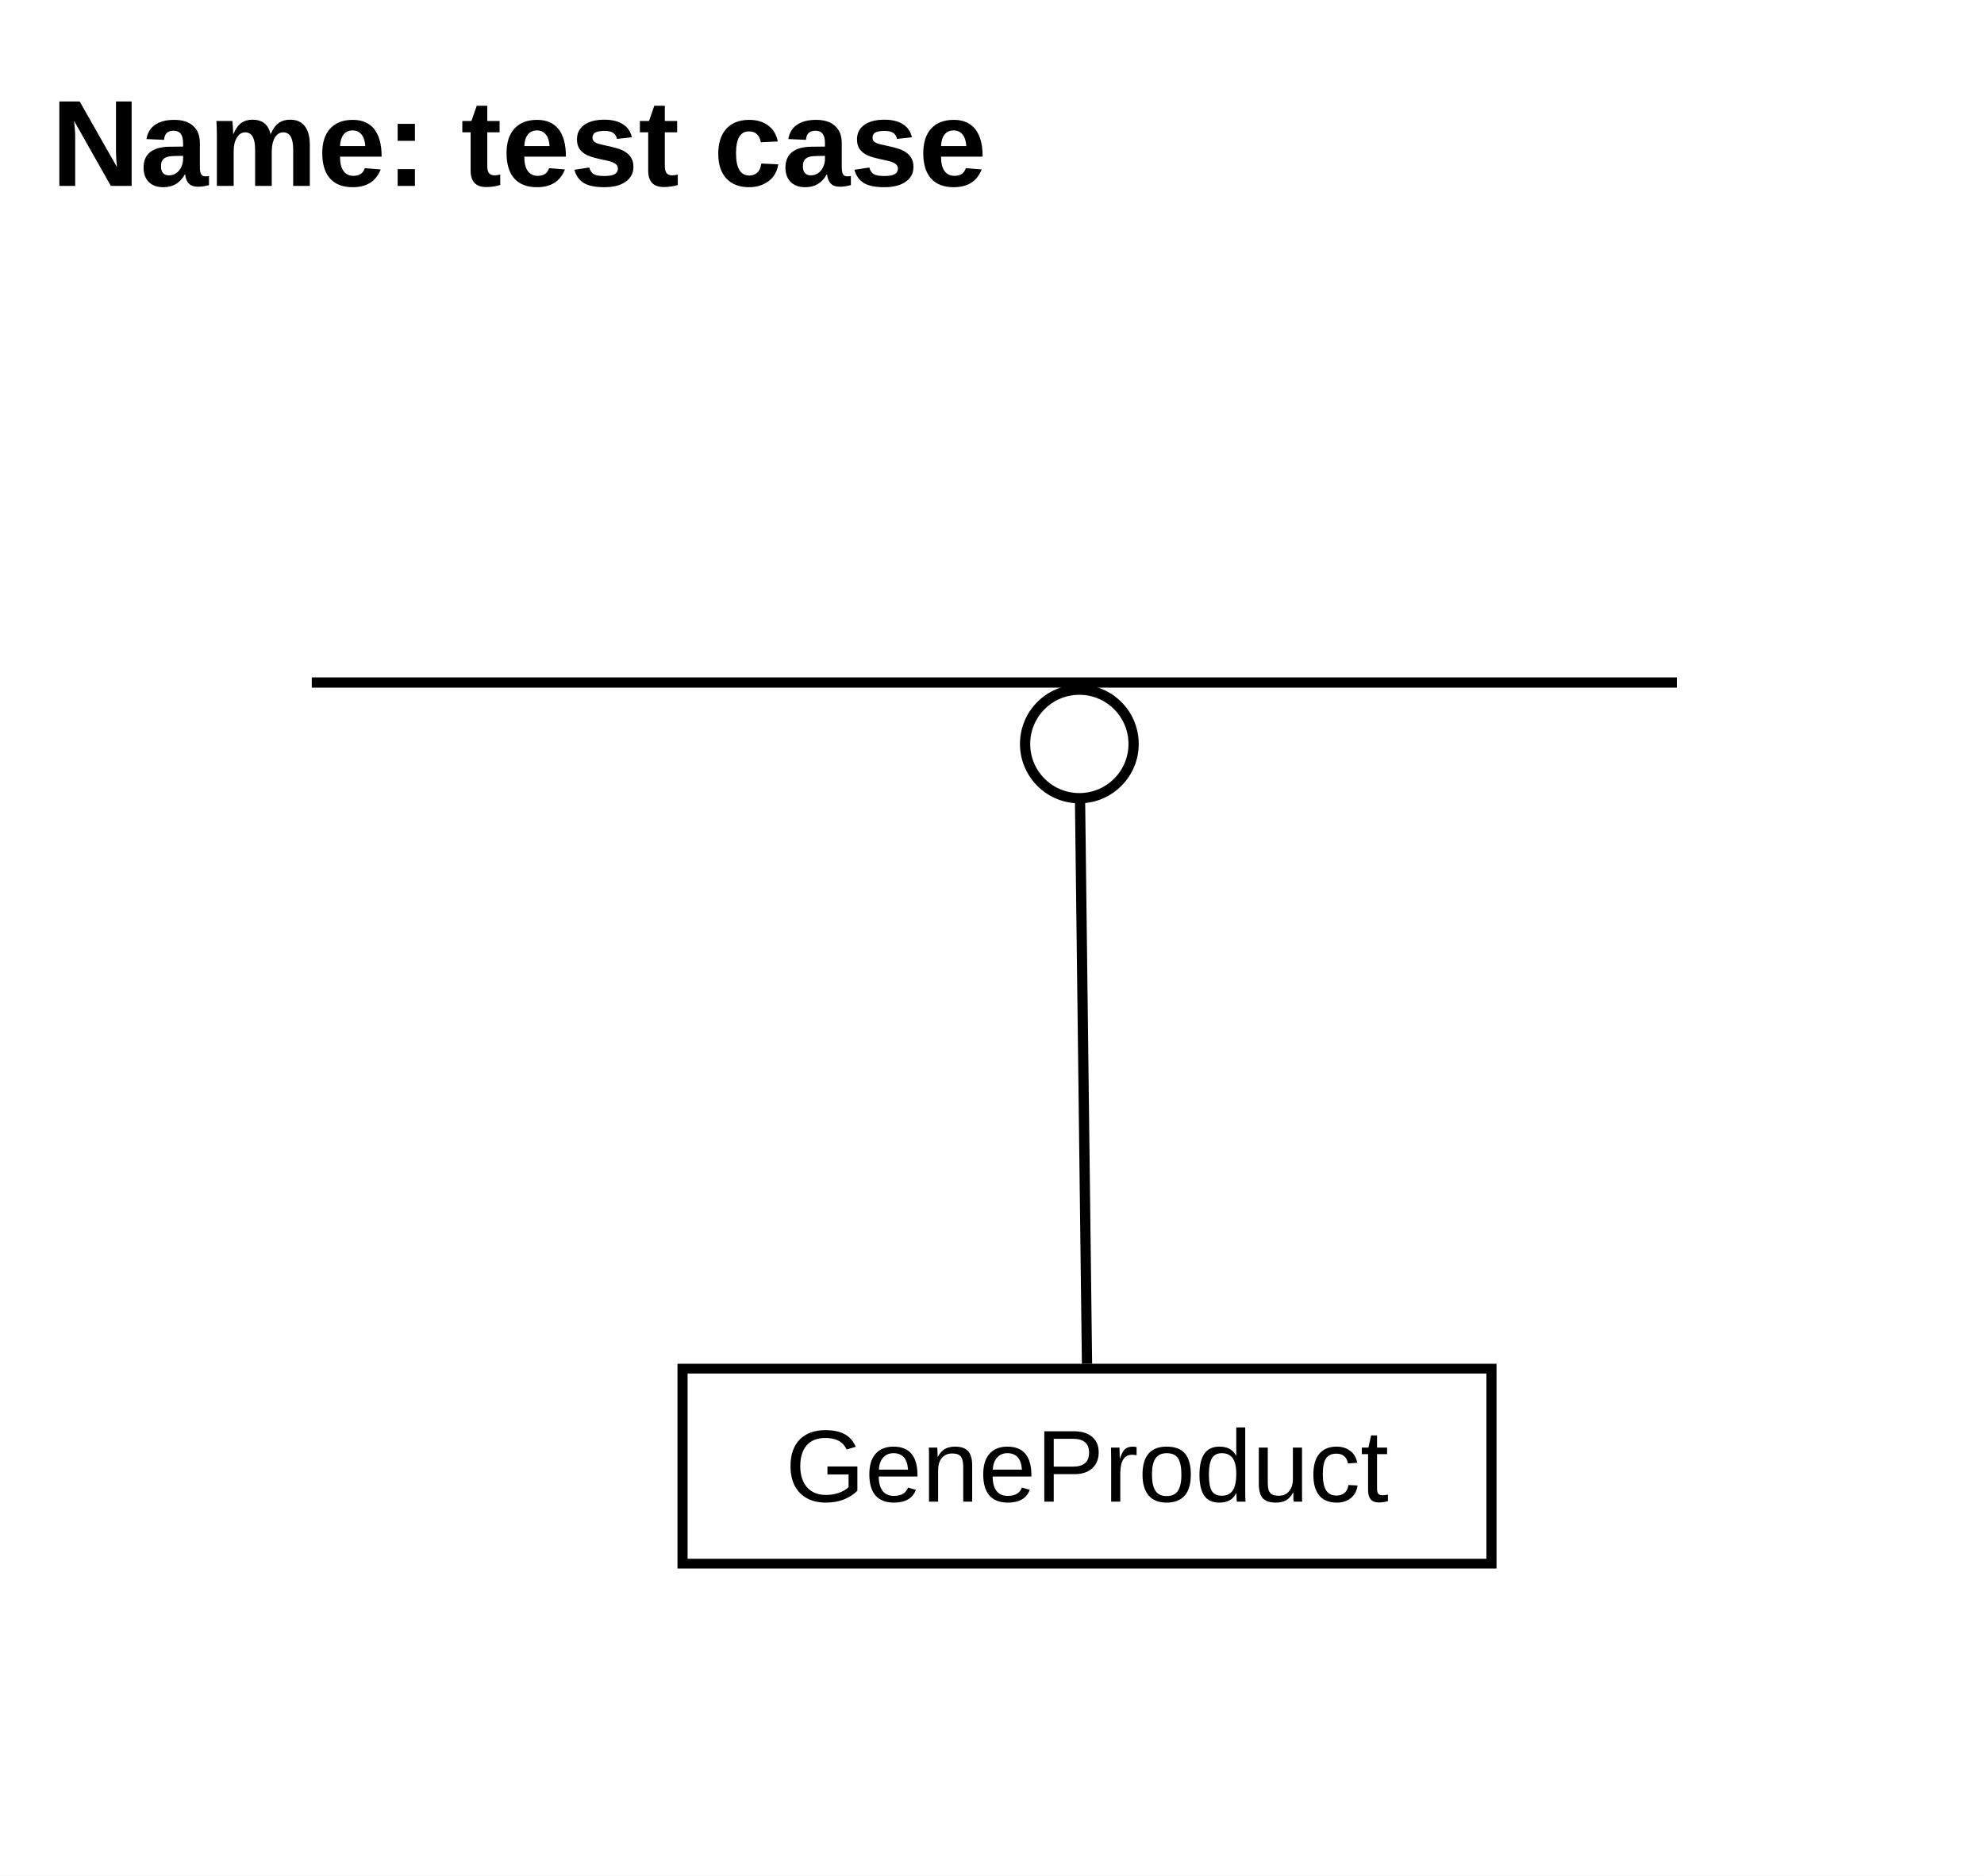
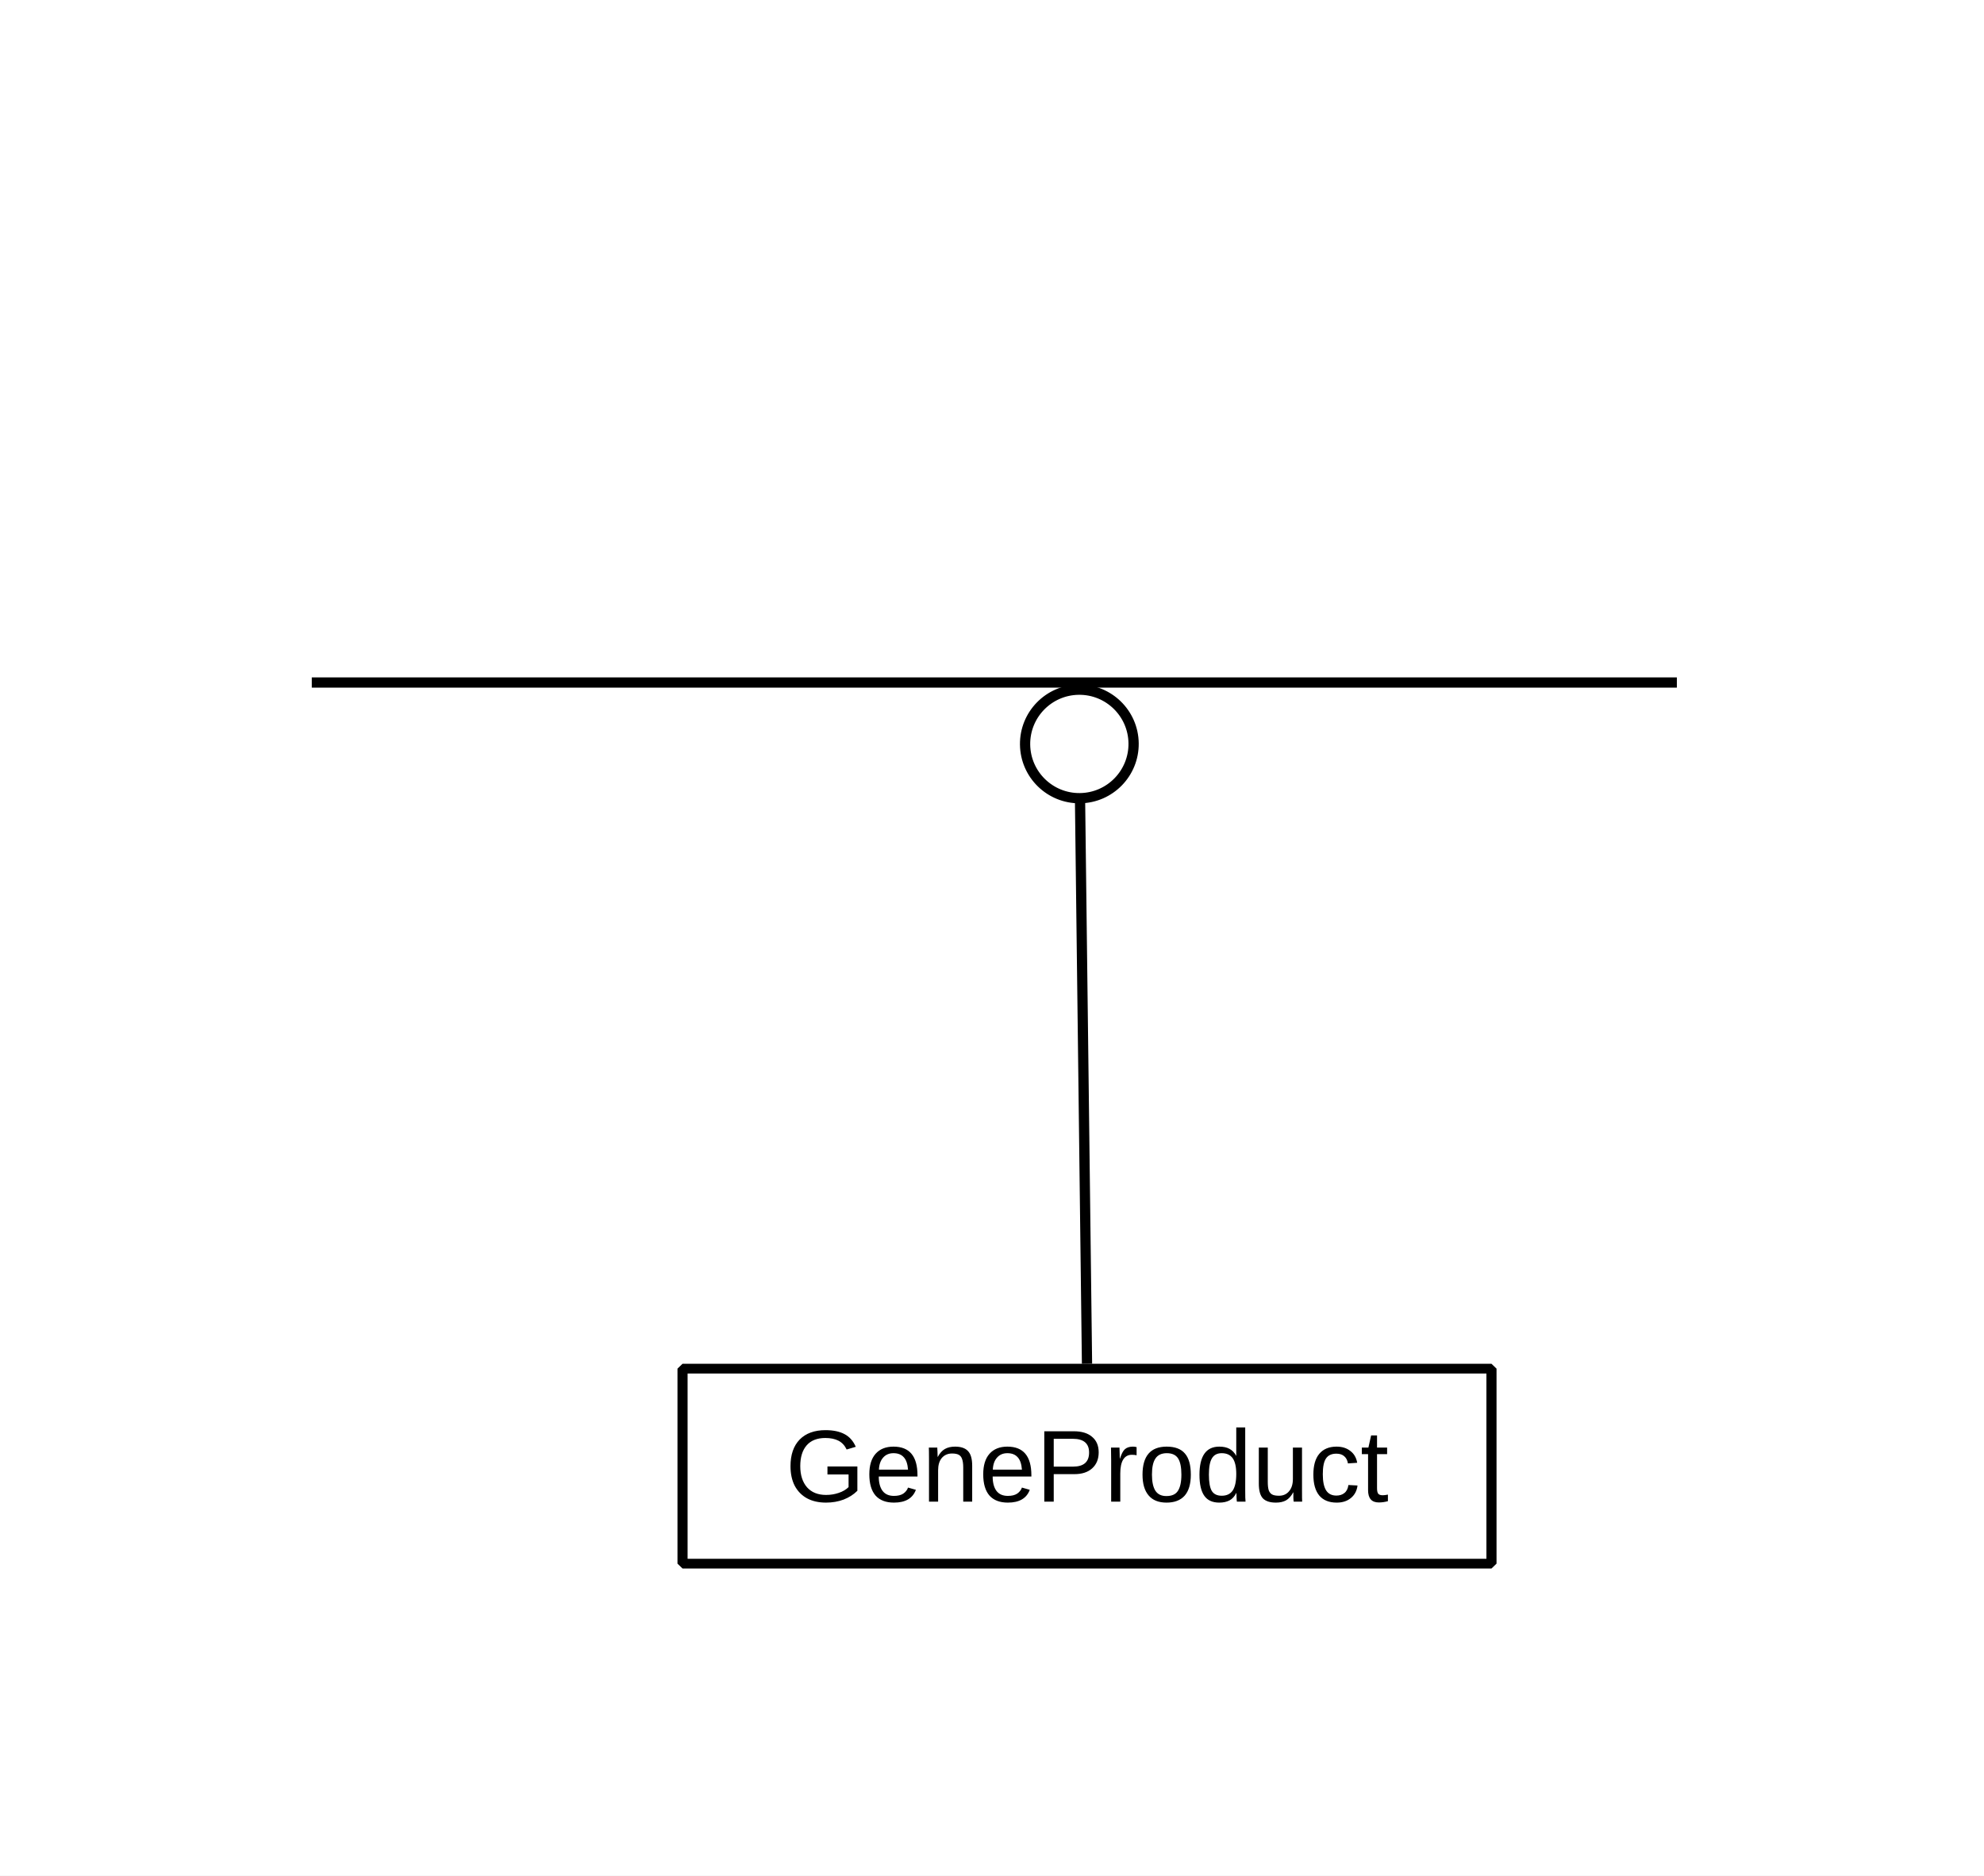
- <svg xmlns="http://www.w3.org/2000/svg" prefix="schema:http://schema.org/" id="hashsha2561f9a5e8b2e872fdbb604ca00c66770ebf6c7507227f5e5da6d653504ba782be2-svg" version="1.1" baseProfile="full" preserveAspectRatio="xMidYMid" class="Diagram" typeof="Diagram" viewBox="0 0 193.786 183.21" data-reactroot="" data-reactid="1" data-react-checksum="1717953889">
+ <svg xmlns="http://www.w3.org/2000/svg" prefix="schema:http://schema.org/" id="hashsha2561f9a5e8b2e872fdbb604ca00c66770ebf6c7507227f5e5da6d653504ba782be2-svg" version="1.1" baseProfile="full" preserveAspectRatio="xMidYMid" class="Diagram" typeof="Diagram" viewBox="0 0 193.786 183.21" data-reactroot="" data-reactid="1" data-react-checksum="79426068">
  <style type="text/css" data-reactid="2">
				
- 					.Viewport .textContent {
+ 					.Viewport {
+   fill: none;
+ }
+ 
+ .Viewport .textContent {
  pointer-events: none;
  stroke-width: 0px;
}

- 					[object Object]
+ path.Edge {
+   fill: none;
+ }
+ 
+ 					.Viewport.Icon {
+   fill: white;
+ }
+ 
+ /* Hide the InfoBox */
+ .Viewport.textContent {
+   font-size: 0;
+ }
+ 
+ .textContent {
+   stroke: none;
+ }
+ 
+ .DataNode {
+   stroke-miterlimit: 1;
+   pointer-events: auto;
+ }
+ 
+ .DataNode:hover {
+   cursor: pointer;
+ }
+ 
+ /* TODO should this apply to things other than DataNodes? */
+ .DataNode.textContent {
+   pointer-events: none;
+ }
+ 
+ .DataNode.Highlighted {
+   opacity: 0.6;
+   stroke-width: 0px;
+ }
+ 
+ marker {
+   /* this is what should work per the spec
+   stroke-dasharray: none; */
+   /* but I need to add this to make it work in Safari */
+   stroke-dasharray: 9999999999999999999999999;
+ }
+ 
+ .Citation.Icon {
+   fill: none;
+   stroke-width: 0px;
+ }
+ 
+ .Citation.textContent {
+   text-align: center;
+   vertical-align: top;
+   font-size: 7px;
+   fill: #999999;
+   fill-opacity: 1;
+   stroke: none;
+ }
+ 
					
				
			</style>
  <defs data-reactid="3">
    <g id="filter-defs" data-reactid="4" />
    <g id="icon-defs-ArcPathVisioBraceEllipseEndoplasmicReticulumGolgiApparatusHexagonPathVisioMimDegradationMitochondriaOctagonPentagonPathVisioRectangleRoundedRectangleSarcoplasmicReticulumTriangleEquilateralEastTrianglePathVisionone" data-reactid="5">
      <symbol id="ArcPathVisio" overflow="visible" preserveAspectRatio="none" viewBox="0 0 100 100" class=" Icon ArcPathVisio" x="0" y="0">
        <path stroke="currentColor" vector-effect="non-scaling-stroke" d="m99.5,50c0,27.338 -22.162,49.5 -49.5,49.5s-49.5,-22.162 -49.5,-49.5" />
      </symbol>
      <symbol id="Brace" overflow="visible" preserveAspectRatio="none" viewBox="0 0 100 100" class=" Icon Brace" x="0" y="0">
        <path stroke="currentColor" vector-effect="non-scaling-stroke" d="m1.5,49.5c0,-16.167 8.167,-24.25 24.5,-24.25s24.5,-8.083 24.5,-24.25c0,16.167 8.167,24.25 24.5,24.25s24.5,8.083 24.5,24.25" />
      </symbol>
      <symbol id="Ellipse" overflow="visible" preserveAspectRatio="none" viewBox="0 0 50 50" class=" Icon Ellipse" x="0" y="0">
        <ellipse stroke="currentColor" vector-effect="non-scaling-stroke" cx="25" cy="25" rx="25" ry="25" />
      </symbol>
      <symbol id="EndoplasmicReticulum" overflow="visible" preserveAspectRatio="none" viewBox="0 0 100 100" class=" Icon EndoplasmicReticulum" x="0" y="0">
        <path stroke="currentColor" vector-effect="non-scaling-stroke" d="m73.528,56.61c-5.625,-18.607 23.515,-32.434 23.402,-45.066c-0.344,-4.861 -10.489,-8.897 -18.29,-5.334c-17.041,7.876 -15.649,29.305 -21.205,42.234c-0.357,3.61 -7.363,2.469 -7.75,-0.487c-5.851,-11.389 17.135,-24.487 5.961,-29.426c-19.635,-8.17 -28.752,21.153 -22.068,28.818c7.496,14.176 -2.179,24.407 -6.747,15.496c-2.442,-5.306 6.066,-11.084 -0.804,-16.177c-4.32,-2.8 -11.756,-0.646 -16.155,3.094c-12.891,10.738 4.73,40.981 20.965,36.146c4.698,-1.96 -3.236,-8.702 3.907,-9.6c7.298,-0.813 5.176,6.189 7.687,9.227c2.307,4.051 4.832,8.355 10.763,11.624c4.786,2.537 15.294,2.112 16.771,-1.958c2.032,-9.263 -26.111,-28.358 -10.689,-31.282c18.555,-2.715 4.749,23.846 24.31,29.694c9.502,2.028 15.639,-0.622 14.813,-4.033c-2.746,-11.263 -25.136,-22.68 -24.964,-33.15" />
      </symbol>
      <symbol id="GolgiApparatus" overflow="visible" preserveAspectRatio="none" viewBox="0 0 100 100" class=" Icon GolgiApparatus" x="0" y="0">
        <path vector-effect="non-scaling-stroke" stroke="currentColor" d="m58.467,27.713c-22.205,-29.901 37.31,-30.258 25.567,-4.823c-8.808,18.581 -17.066,58.135 -0.942,99.22c13.315,27.067 -41.748,27.761 -27.756,-1.47c11.346,-29.42 10.287,-80.336 3.13,-92.927z" />
        <path stroke="currentColor" vector-effect="non-scaling-stroke" d="m31.214,36.214c-10.792,-21.428 29.898,-19.848 18.408,0.671c-4.067,7.422 -5.783,61.573 1.161,75.029c8.529,18.597 -32.853,19.355 -20.5,-2.251c6.953,-17.359 10.474,-52.291 0.932,-73.449z" />
        <path stroke="currentColor" vector-effect="non-scaling-stroke" d="m29.804,52.161c1.584,11.475 2.723,16.737 -1.483,38.361c-3.732,12.989 -3.6,16.341 -11.732,19.413c-6.683,1.659 -11.865,-9.789 -4.793,-16.114c4.856,-5.623 6.141,-10.882 6.659,-22.955c-0.239,-9.521 0.815,-15.824 -5.367,-19.959c-7.624,-2.195 -6.088,-16.535 4.824,-13.864c5.849,1.027 10.282,8.562 11.893,15.117z" />
      </symbol>
      <symbol id="HexagonPathVisio" overflow="visible" preserveAspectRatio="none" viewBox="0 8 100 86" class=" Icon HexagonPathVisio" x="0" y="8">
        <g transform="scale(1, 0.85)">
          <path stroke="currentColor" vector-effect="non-scaling-stroke" d="m1.42,50.996l21.073,-42.139l56.192,0l21.067,42.139l-21.067,42.145l-56.192,0l-21.073,-42.145z" />
        </g>
      </symbol>
      <symbol id="MimDegradation" overflow="visible" preserveAspectRatio="none" viewBox="0 0 100 100" class=" Icon MimDegradation" x="0" y="0">
        <circle cx="50" cy="50" r="49" stroke="currentColor" vector-effect="non-scaling-stroke" />
        <line x1="1" y1="1" x2="100" y2="100" stroke="currentColor" stroke-width="1" vector-effect="non-scaling-stroke" />
      </symbol>
      <symbol id="Mitochondria" overflow="visible" preserveAspectRatio="none" viewBox="0 0 100 100" class=" Icon Mitochondria" x="0" y="0">
        <ellipse stroke="currentColor" cx="50" cy="50" rx="50" ry="50" />
        <path stroke="currentColor" vector-effect="non-scaling-stroke" d="m14.895,26.347c4.364,-0.742 3.828,17.036 8.183,16.184c8.273,0.031 2.982,-28.149 9.9,-28.337c6.968,-0.188 2.247,29.948 9.205,29.44c7.633,-0.56 0.507,-32.935 8.136,-33.623c7.699,-0.689 2.919,32.04 10.628,32.225c6.547,0.16 3.026,-27.643 9.561,-26.921c7.192,0.794 0.665,29.843 7.782,31.668c4.748,1.215 4.421,-18.258 9.204,-17.441c11.129,7.577 8.628,37.699 -2.18,44.645c-3.139,0.698 -3.966,-10.502 -7.113,-9.905c-5.59,1.059 -3.982,22.284 -9.603,21.799c-5.239,-0.457 -2.226,-21.636 -7.47,-21.73c-6.961,-0.117 -3.358,28.924 -10.316,28.495c-6.141,-0.375 -1.731,-24.95 -7.825,-26.192c-5.682,-1.157 -5.378,22.17 -11.027,20.681c-6.249,-1.645 -0.47,-26.674 -6.759,-27.866c-3.729,-0.706 -2.648,14.401 -6.404,14.545c-14.016,-5.939 -15.749,-39.708 -3.9,-47.667z">	</path>
      </symbol>
      <symbol id="Octagon" overflow="visible" preserveAspectRatio="none" viewBox="0 0 100 100" class=" Icon Octagon" x="0" y="0">
        <path stroke="currentColor" vector-effect="non-scaling-stroke" d="M0,25 L25,0 L75,0 L100,25 L100,75 L75,100 L25,100 L0,75 Z" />
      </symbol>
      <symbol id="PentagonPathVisio" overflow="visible" preserveAspectRatio="none" viewBox="0 0 100 100" class=" Icon PentagonPathVisio" x="0" y="0">
        <g transform="translate(8, 0) scale(0.95, 1)">
          <polygon stroke="currentColor" vector-effect="non-scaling-stroke" points="59.16,99.613 95,50.283 59.16,0.953 1.169,19.796 1.169,80.771 " />
        </g>
      </symbol>
      <symbol id="Rectangle" overflow="visible" preserveAspectRatio="none" viewBox="0 0 100 100" class=" Icon Rectangle" x="0" y="0">
        <rect x="0" y="0" width="100" height="100" stroke="currentColor" vector-effect="non-scaling-stroke" />
      </symbol>
      <symbol id="RoundedRectangle" overflow="visible" preserveAspectRatio="none" viewBox="0 0 100 100" class=" Icon RoundedRectangle" x="0" y="0">
        <rect stroke="currentColor" x="0" y="0" rx="15" ry="15" vector-effect="non-scaling-stroke" width="100" height="100" />
      </symbol>
      <symbol id="SarcoplasmicReticulum" overflow="visible" preserveAspectRatio="none" viewBox="0 0 100 100" class=" Icon SarcoplasmicReticulum" x="0" y="0">
        <path vector-effect="non-scaling-stroke" d="m46.602,1.407c-32.372,1.341 -36.32,22.77 -26.503,38.128c9.318,18.343 -18.766,30.15 2.57,49.378c16.821,13.116 46.332,6.105 52.126,-8.568c5.899,-15.248 -10.951,-26.027 -3.293,-40.961c10.853,-19.884 -0.776,-38.13 -24.9,-37.976z" />
      </symbol>
      <symbol id="TriangleEquilateralEast" overflow="visible" preserveAspectRatio="none" viewBox="0 0 50 50" class=" Icon TriangleEquilateralEast" x="0" y="0">
        <polygon stroke="currentColor" vector-effect="non-scaling-stroke" points="0,50 50,25 0,0" />
      </symbol>
      <symbol id="TrianglePathVisio" overflow="visible" preserveAspectRatio="none" viewBox="0 0 50 50" class=" Icon TrianglePathVisio" x="0" y="0">
        <polygon stroke="currentColor" vector-effect="non-scaling-stroke" points="14.5,3.3 14.5,46.7 61,25 " />
      </symbol>
      <symbol id="none" viewBox="0 0 100 100" preserveAspectRatio="none" class=" Icon none" x="0" y="0">
        <rect id="none" x="0" y="0" width="0" height="0" stroke="none" fill="none" stroke-width="0" />
      </symbol>
    </g>
    <g id="marker-defs" data-reactid="6">
      <marker id="hashsha2561f9a5e8b2e872fdbb604ca00c66770ebf6c7507227f5e5da6d653504ba782be2markerstartmimcatalysis000000white" markerUnits="strokeWidth" orient="auto" preserveAspectRatio="none" refX="0" refY="6" viewBox="0 0 12 12" markerWidth="12" markerHeight="12" data-reactid="7">
        <g id="g-hashsha2561f9a5e8b2e872fdbb604ca00c66770ebf6c7507227f5e5da6d653504ba782be2markerstartmimcatalysis000000white" transform="rotate(180, 6, 6)" data-reactid="8">
          <g transform="rotate(180, 6, 6)" data-reactid="9">
            <circle cx="6" cy="6" r="5.3px" stroke="#000000" stroke-width="1" fill="white" data-reactid="10" />
          </g>
        </g>
      </marker>
      <marker id="hashsha2561f9a5e8b2e872fdbb604ca00c66770ebf6c7507227f5e5da6d653504ba782be2markermidmimcatalysis000000white" markerUnits="strokeWidth" orient="auto" preserveAspectRatio="none" refX="0" refY="6" viewBox="0 0 12 12" markerWidth="12" markerHeight="12" data-reactid="11">
        <g id="g-hashsha2561f9a5e8b2e872fdbb604ca00c66770ebf6c7507227f5e5da6d653504ba782be2markermidmimcatalysis000000white" transform="rotate(180, 6, 6)" data-reactid="12">
          <g transform="rotate(180, 6, 6)" data-reactid="13">
            <circle cx="6" cy="6" r="5.3px" stroke="#000000" stroke-width="1" fill="white" data-reactid="14" />
          </g>
        </g>
      </marker>
      <marker id="hashsha2561f9a5e8b2e872fdbb604ca00c66770ebf6c7507227f5e5da6d653504ba782be2markerendmimcatalysis000000white" markerUnits="strokeWidth" orient="auto" preserveAspectRatio="none" refX="12" refY="6" viewBox="0 0 12 12" markerWidth="12" markerHeight="12" data-reactid="15">
        <g id="g-hashsha2561f9a5e8b2e872fdbb604ca00c66770ebf6c7507227f5e5da6d653504ba782be2markerendmimcatalysis000000white" transform="" data-reactid="16">
          <g transform="rotate(180, 6, 6)" data-reactid="17">
            <circle cx="6" cy="6" r="5.3px" stroke="#000000" stroke-width="1" fill="white" data-reactid="18" />
          </g>
        </g>
      </marker>
      <marker id="hashsha2561f9a5e8b2e872fdbb604ca00c66770ebf6c7507227f5e5da6d653504ba782be2markermimcatalysis000000white" markerUnits="strokeWidth" orient="auto" preserveAspectRatio="none" refX="0" refY="6" viewBox="0 0 12 12" markerWidth="12" markerHeight="12" data-reactid="19">
        <g id="g-hashsha2561f9a5e8b2e872fdbb604ca00c66770ebf6c7507227f5e5da6d653504ba782be2markermimcatalysis000000white" transform="rotate(180, 6, 6)" data-reactid="20">
          <g transform="rotate(180, 6, 6)" data-reactid="21">
            <circle cx="6" cy="6" r="5.3px" stroke="#000000" stroke-width="1" fill="white" data-reactid="22" />
          </g>
        </g>
      </marker>
    </g>
  </defs>
  <g id="hash://sha256/1f9a5e8b2e872fdbb604ca00c66770ebf6c7507227f5e5da6d653504ba782be2" class="Pathway Viewport" about="hash://sha256/1f9a5e8b2e872fdbb604ca00c66770ebf6c7507227f5e5da6d653504ba782be2" color="black" name="Name: test case" typeof="Pathway" data-reactid="23">
    <g class="Pathway Viewport Node" data-reactid="24">
      <rect class="Pathway Viewport Node Icon" height="183.21px" id="hash://sha256/1f9a5e8b2e872fdbb604ca00c66770ebf6c7507227f5e5da6d653504ba782be2-icon" width="193.786px" x="0" y="0" transform="matrix(1, 0, 0, 1, 0, 0)" fill="white" fill-opacity="1" data-reactid="25" />
      <g id="idaf905386" class="Interaction Edge" about="idaf905386" color="#000000" typeof="Interaction Edge" data-reactid="26">
-         <path id="idaf905386" class="Interaction,Edge" d="M30.453,66.667L163.786,66.667" fill="transparent" stroke="#000000" stroke-width="1" data-reactid="27" />
+         <path id="idaf905386" class="Interaction Edge" d="M30.453,66.667L163.786,66.667" fill="transparent" stroke="#000000" stroke-width="1" data-reactid="27" />
        <g id="e0874" class="Anchor Burr" about="e0874" color="#141414" transform="translate(105.3498,66.66667)" typeof="Anchor Burr" data-reactid="28">
          <g class="Anchor Burr Node" data-reactid="29">
            <use class="Anchor Burr Node Icon" height="0" id="e0874-icon" width="0" x="105.35" y="66.667" href="#none" data-reactid="30" />
          </g>
        </g>
      </g>
      <g id="id28382a1c" class="Interaction Edge" about="id28382a1c" color="#000000" typeof="Interaction Edge" data-reactid="31">
-         <path id="id28382a1c" class="Interaction,Edge" d="M106.173,133.21L105.35,66.667" fill="transparent" stroke="#000000" stroke-width="1" marker-end="url(#hashsha2561f9a5e8b2e872fdbb604ca00c66770ebf6c7507227f5e5da6d653504ba782be2markerendmimcatalysis000000white)" data-reactid="32" />
+         <path id="id28382a1c" class="Interaction Edge" d="M106.173,133.21L105.35,66.667" fill="transparent" stroke="#000000" stroke-width="1" marker-end="url(#hashsha2561f9a5e8b2e872fdbb604ca00c66770ebf6c7507227f5e5da6d653504ba782be2markerendmimcatalysis000000white)" data-reactid="32" />
      </g>
      <g id="faa53" class="DataNode SingleFreeNode GeneProduct" about="faa53" color="#000000" name="GeneProduct" transform="translate(66.17284,133.2099)" typeof="DataNode SingleFreeNode GeneProduct" data-reactid="33">
        <g class="DataNode SingleFreeNode GeneProduct Node" data-reactid="34">
          <rect class="DataNode SingleFreeNode GeneProduct Node Icon" height="20px" id="faa53-icon" width="80px" x="0" y="0" transform="matrix(0.9876543, 0, 0, 0.952381, 0.4938272, 0.4761905)" fill="#ffffff" fill-opacity="1" stroke="#000000" stroke-width="1" data-reactid="35" />
        </g>
        <g id="faa53-text" class="DataNode SingleFreeNode GeneProduct textContent" data-reactid="36">
          <defs data-reactid="37">
            <clipPath id="faa53-text-text-clipPath" data-reactid="38">
              <rect x="-40" y="-10" width="80" height="20" data-reactid="39" />
            </clipPath>
          </defs>
          <text class="DataNode SingleFreeNode GeneProduct textContent" clip-path="url(#faa53-text-text-clipPath)" dominant-baseline="central" fill="#000000" font-family="Arial" font-style="normal" font-weight="normal" overflow="hidden" text-anchor="middle" transform="translate(40,10)" data-reactid="40">
            <tspan class="DataNode SingleFreeNode GeneProduct textContent" direction="ltr" font-size="10px" x="0" y="0" data-reactid="41">GeneProduct</tspan>
          </text>
        </g>
      </g>
    </g>
    <g id="hash://sha256/1f9a5e8b2e872fdbb604ca00c66770ebf6c7507227f5e5da6d653504ba782be2-text" class="Pathway Viewport textContent" data-reactid="42">
      <defs data-reactid="43">
        <clipPath id="hash://sha256/1f9a5e8b2e872fdbb604ca00c66770ebf6c7507227f5e5da6d653504ba782be2-text-text-clipPath" data-reactid="44">
          <rect x="-5" y="-14" width="193.786" height="183.21" data-reactid="45" />
        </clipPath>
      </defs>
      <text class="Pathway Viewport textContent" dominant-baseline="central" fill="black" font-family="arial" font-style="normal" font-weight="bold" overflow="visible" text-anchor="start" transform="translate(5,14)" data-reactid="46">
        <tspan class="Pathway Viewport textContent" direction="ltr" font-size="12px" x="0" y="0" data-reactid="47">Name: test case</tspan>
      </text>
    </g>
  </g>
</svg>
